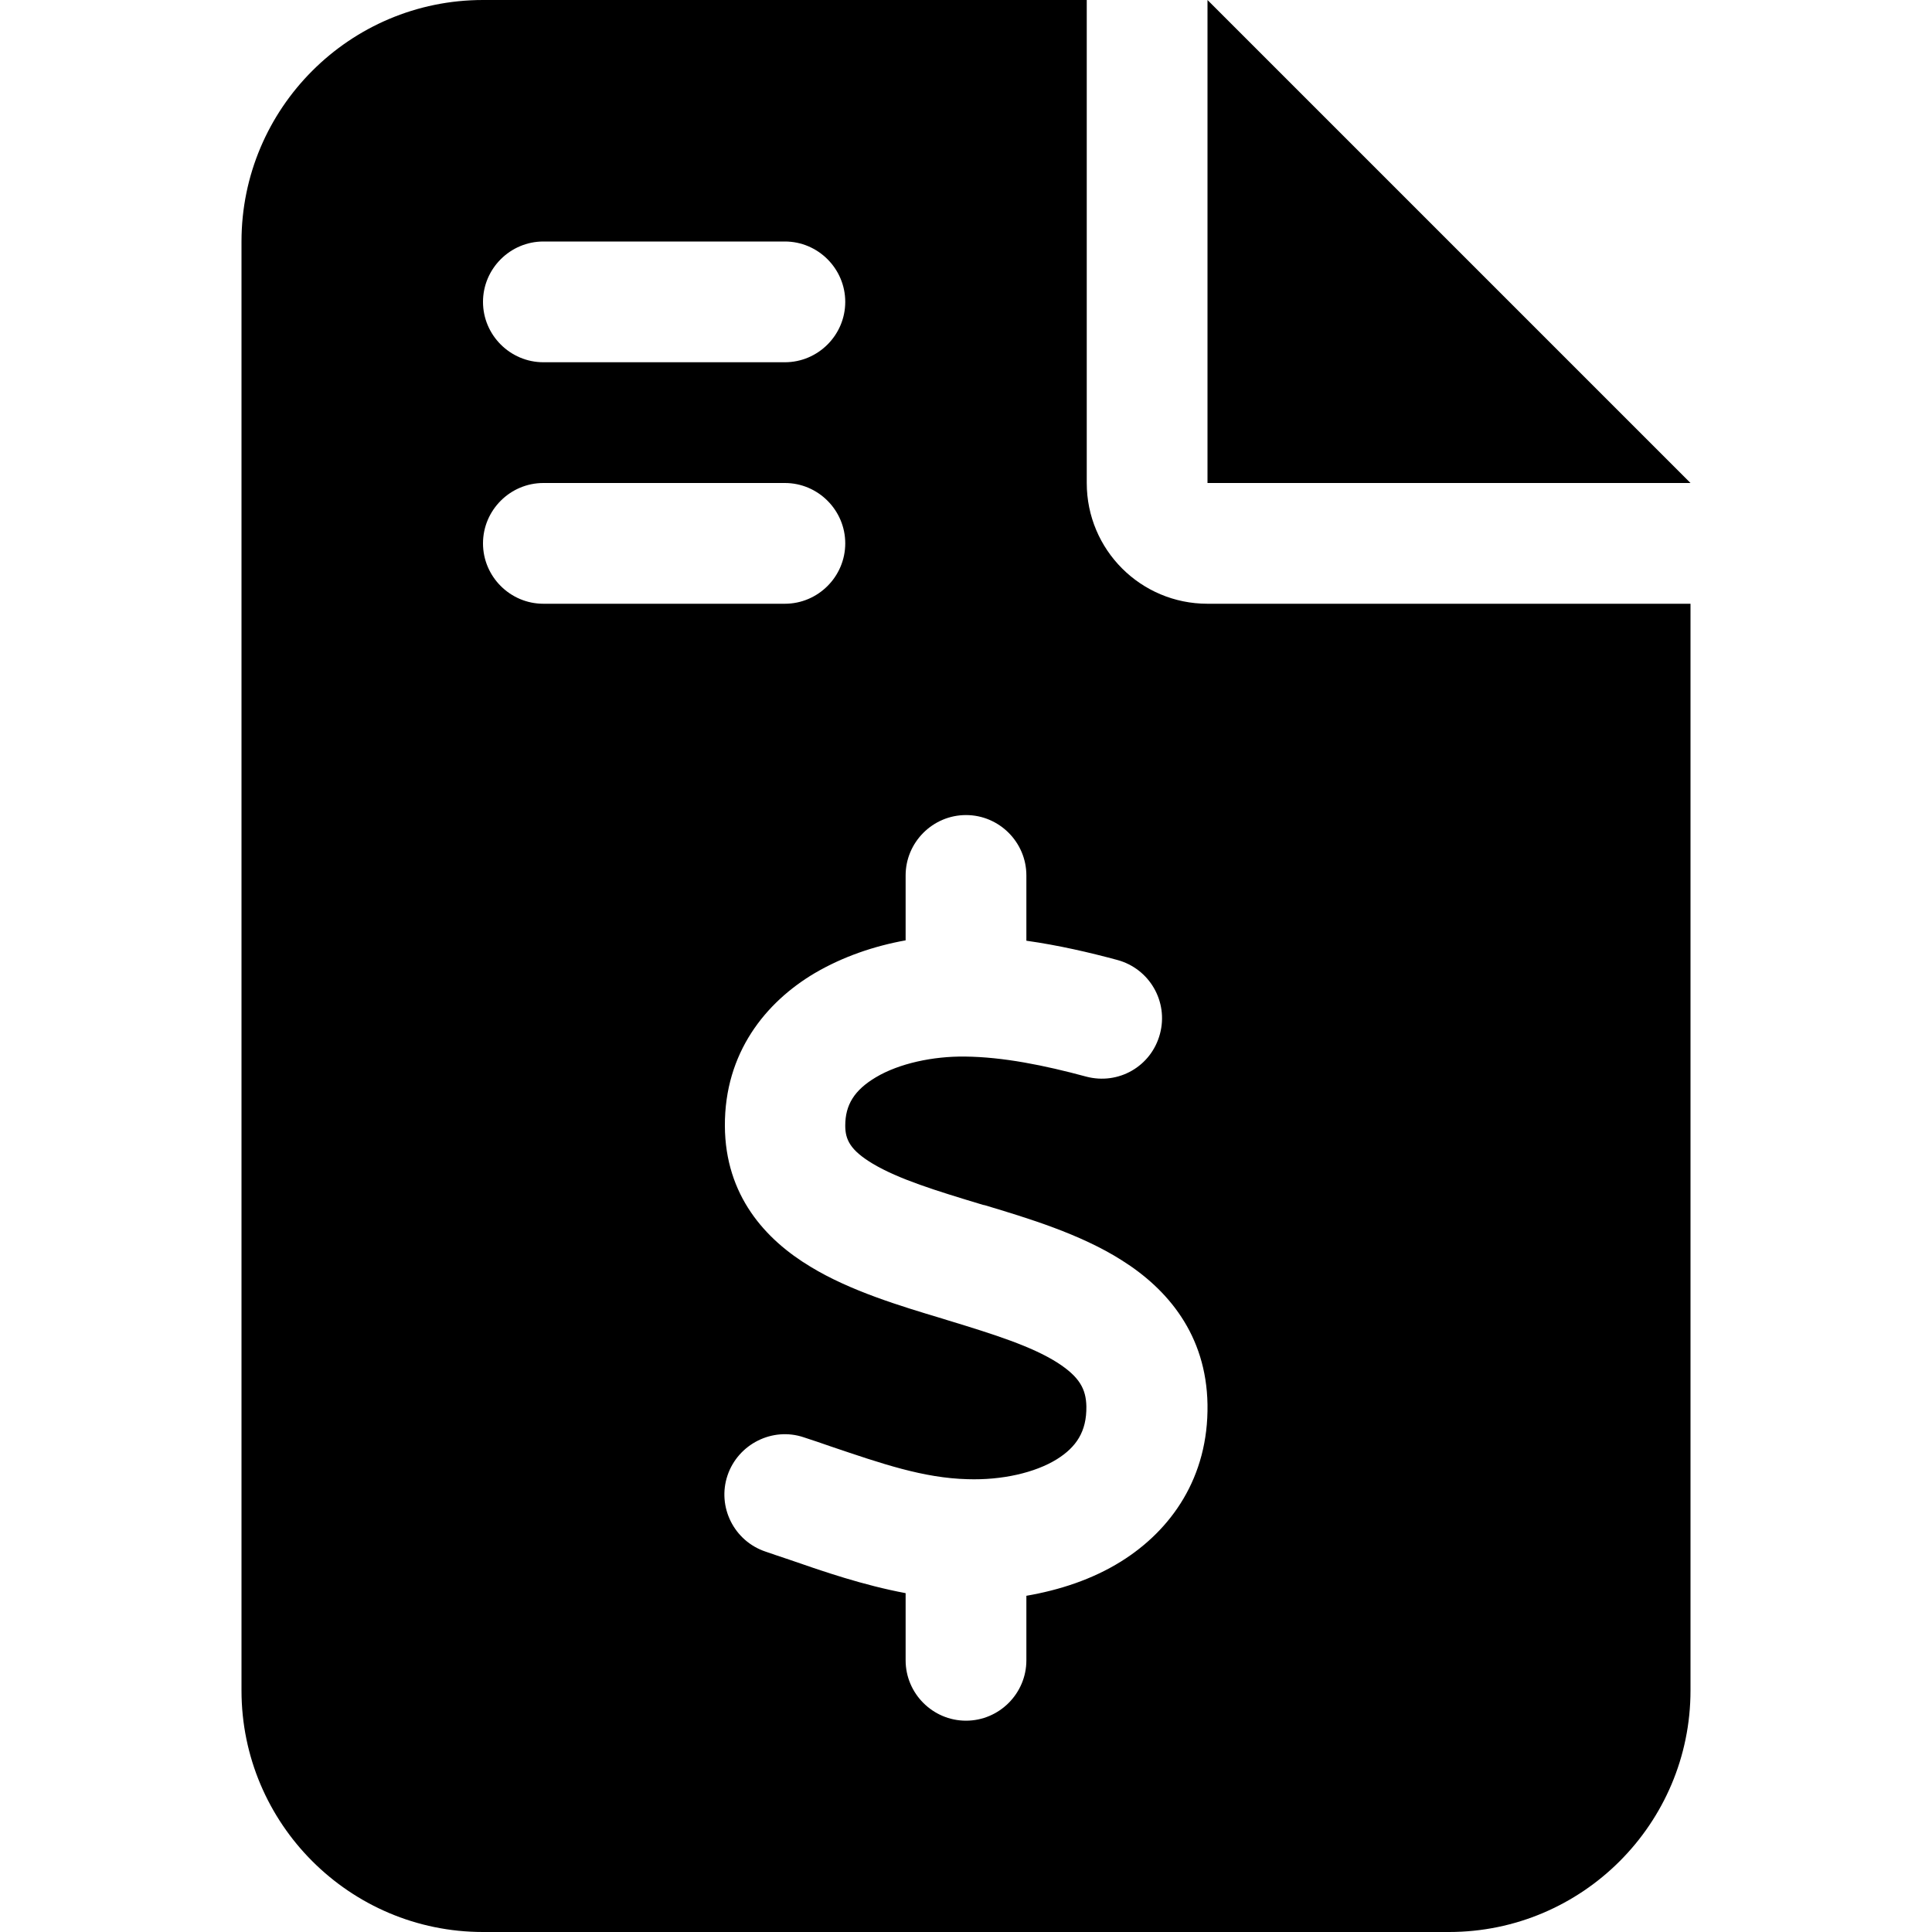
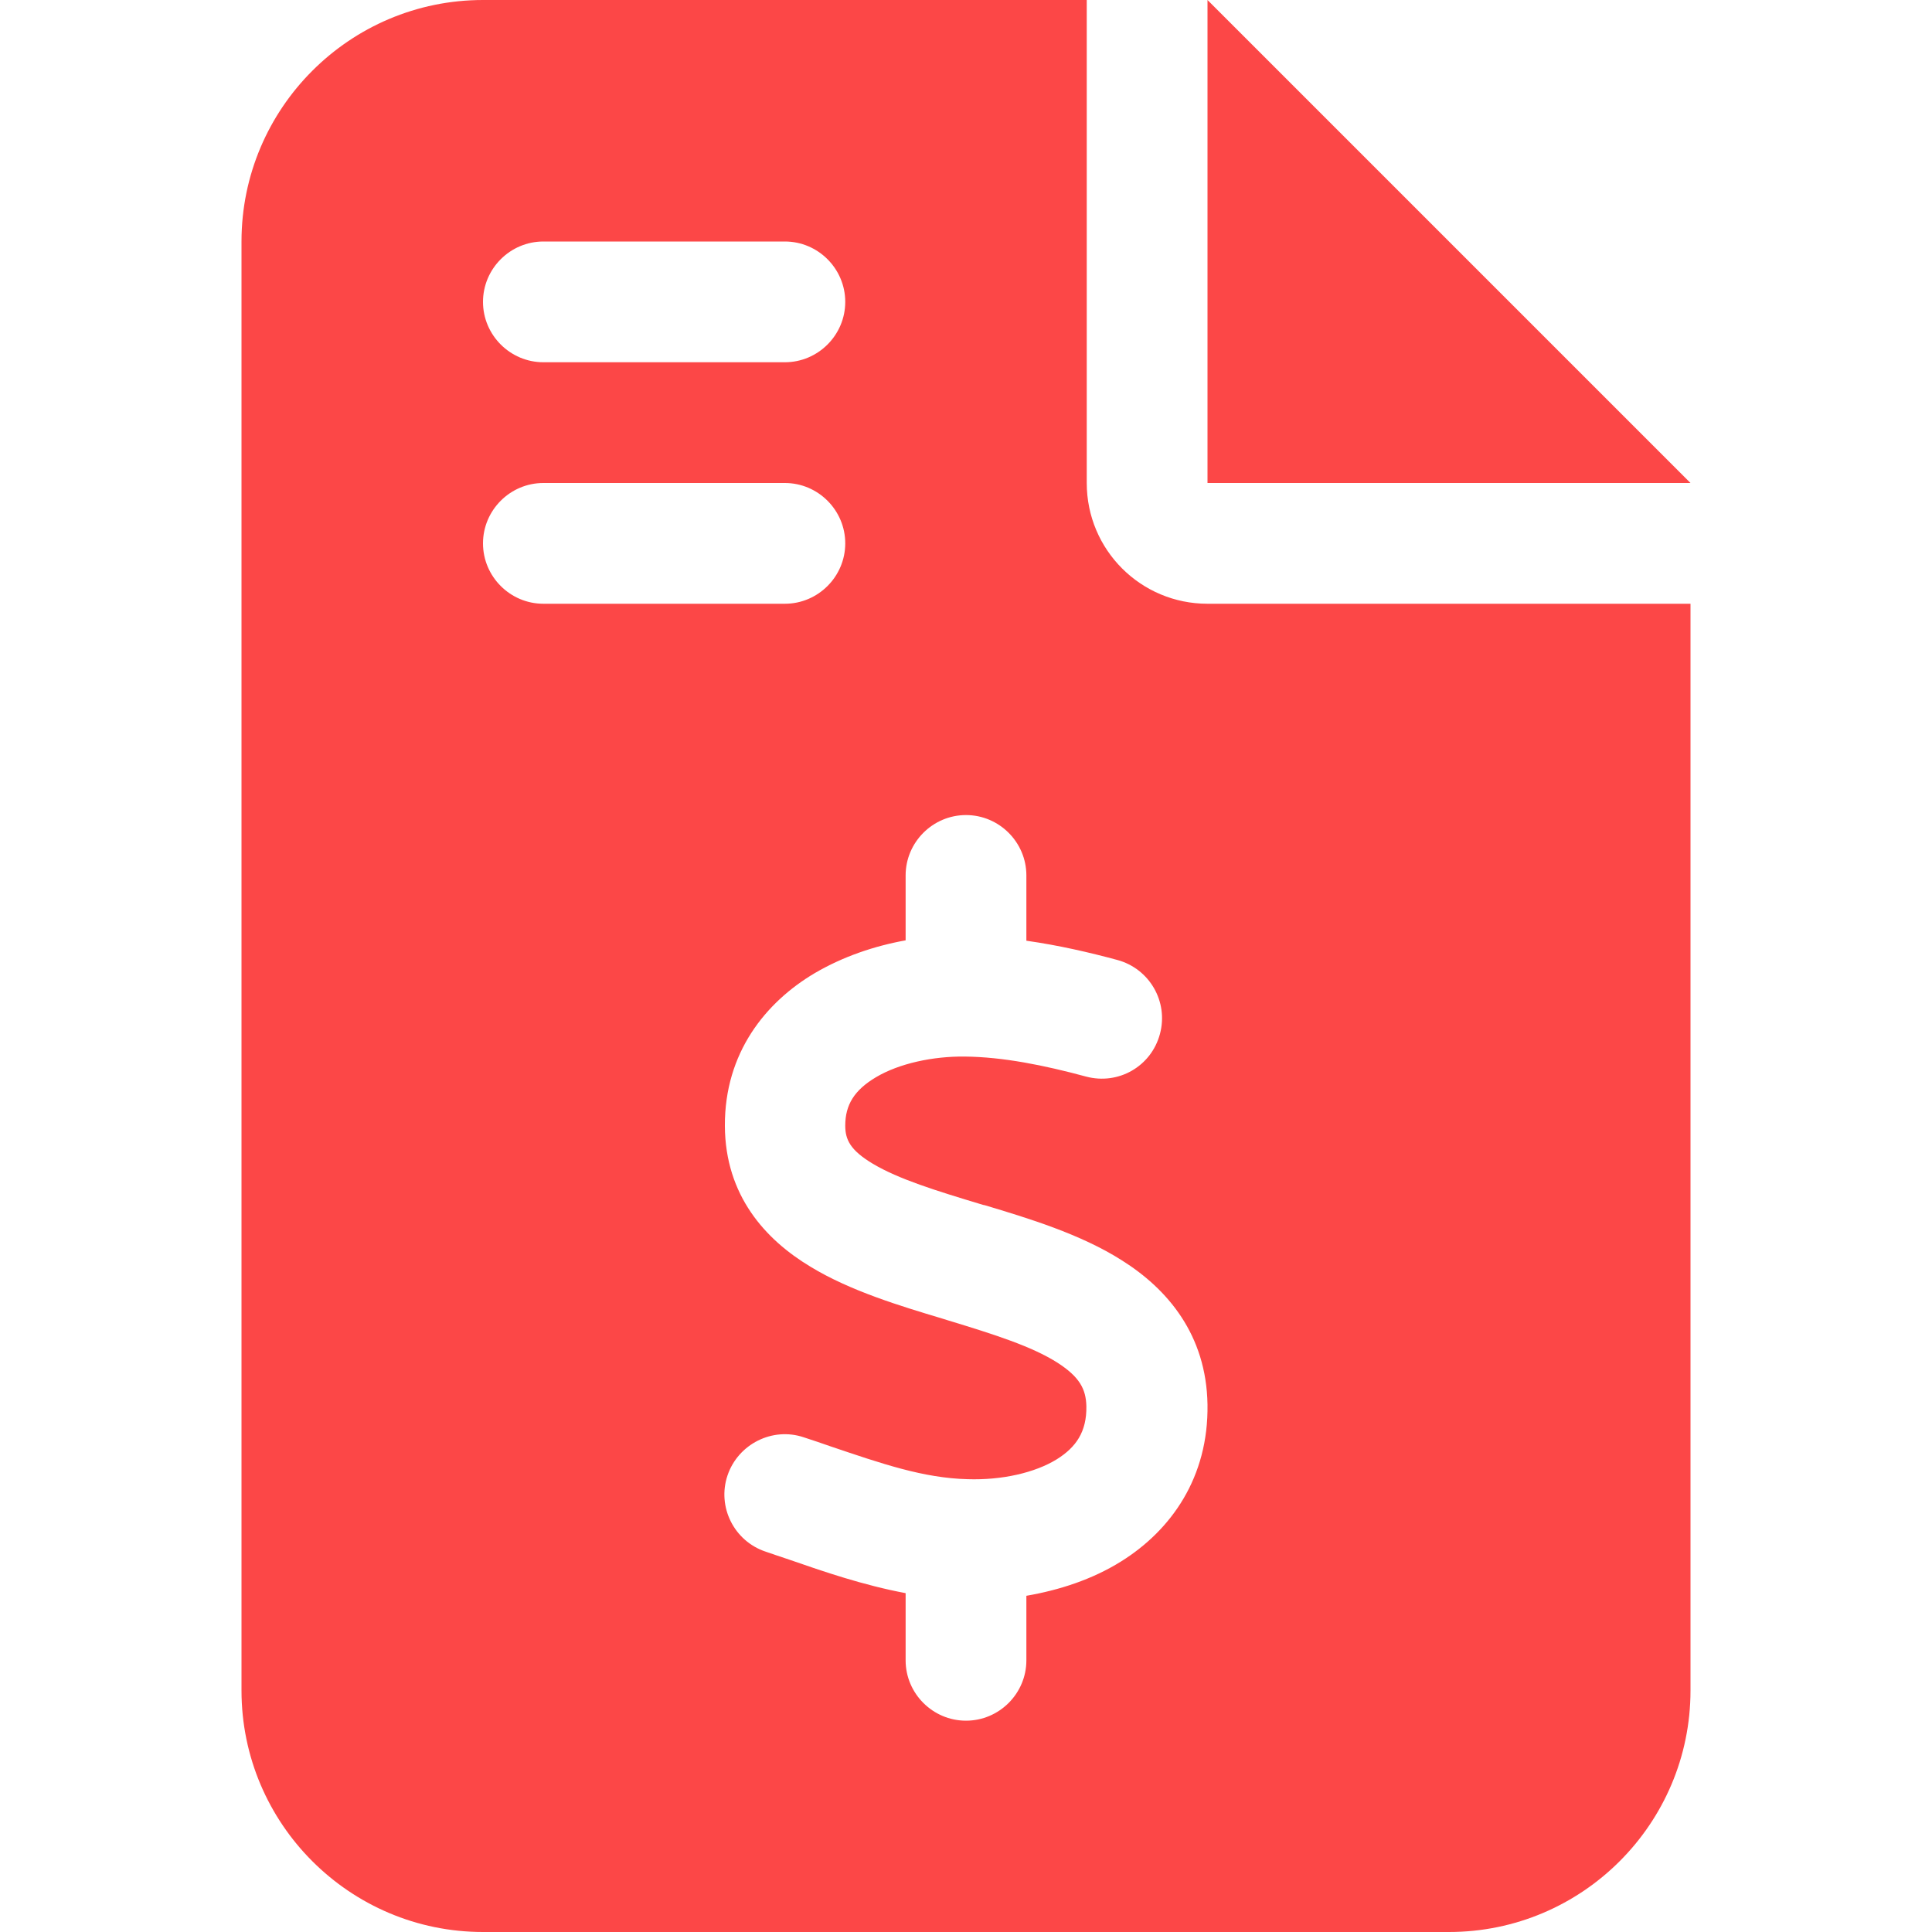
- <svg xmlns="http://www.w3.org/2000/svg" width="18px" height="18px" viewBox="0 0 384 512">
+ <svg xmlns="http://www.w3.org/2000/svg" width="18px" height="18px" fill="#FC4747" viewBox="0 0 384 512">
  <path d="M64 0C28.7 0 0 28.7 0 64V448c0 35.3 28.7 64 64 64H320c35.3 0 64-28.7 64-64V160H256c-17.7 0-32-14.3-32-32V0H64zM256 0V128H384L256 0zM64 80c0-8.8 7.2-16 16-16h64c8.8 0 16 7.2 16 16s-7.2 16-16 16H80c-8.8 0-16-7.2-16-16zm0 64c0-8.8 7.2-16 16-16h64c8.8 0 16 7.2 16 16s-7.2 16-16 16H80c-8.8 0-16-7.2-16-16zm128 72c8.8 0 16 7.2 16 16v17.3c8.5 1.2 16.7 3.1 24.1 5.1c8.5 2.3 13.6 11 11.3 19.6s-11 13.6-19.6 11.3c-11.1-3-22-5.2-32.1-5.3c-8.4-.1-17.4 1.8-23.6 5.5c-5.7 3.4-8.1 7.3-8.1 12.8c0 3.7 1.3 6.5 7.3 10.1c6.9 4.1 16.6 7.1 29.2 10.9l.5 .1 0 0 0 0c11.3 3.4 25.3 7.6 36.3 14.6c12.1 7.6 22.4 19.7 22.7 38.2c.3 19.3-9.6 33.3-22.9 41.6c-7.7 4.8-16.4 7.6-25.1 9.1V440c0 8.8-7.2 16-16 16s-16-7.2-16-16V422.2c-11.2-2.1-21.7-5.7-30.9-8.9l0 0c-2.1-.7-4.2-1.4-6.2-2.1c-8.4-2.8-12.9-11.9-10.1-20.2s11.9-12.9 20.2-10.1c2.5 .8 4.8 1.6 7.1 2.4l0 0 0 0 0 0c13.6 4.6 24.6 8.4 36.3 8.7c9.1 .3 17.9-1.7 23.7-5.3c5.1-3.2 7.9-7.3 7.8-14c-.1-4.6-1.8-7.8-7.7-11.6c-6.8-4.3-16.5-7.4-29-11.2l-1.6-.5 0 0c-11-3.3-24.3-7.3-34.8-13.7c-12-7.2-22.6-18.9-22.7-37.3c-.1-19.4 10.8-32.8 23.8-40.5c7.5-4.4 15.8-7.2 24.1-8.7V232c0-8.8 7.2-16 16-16z" />
</svg>
